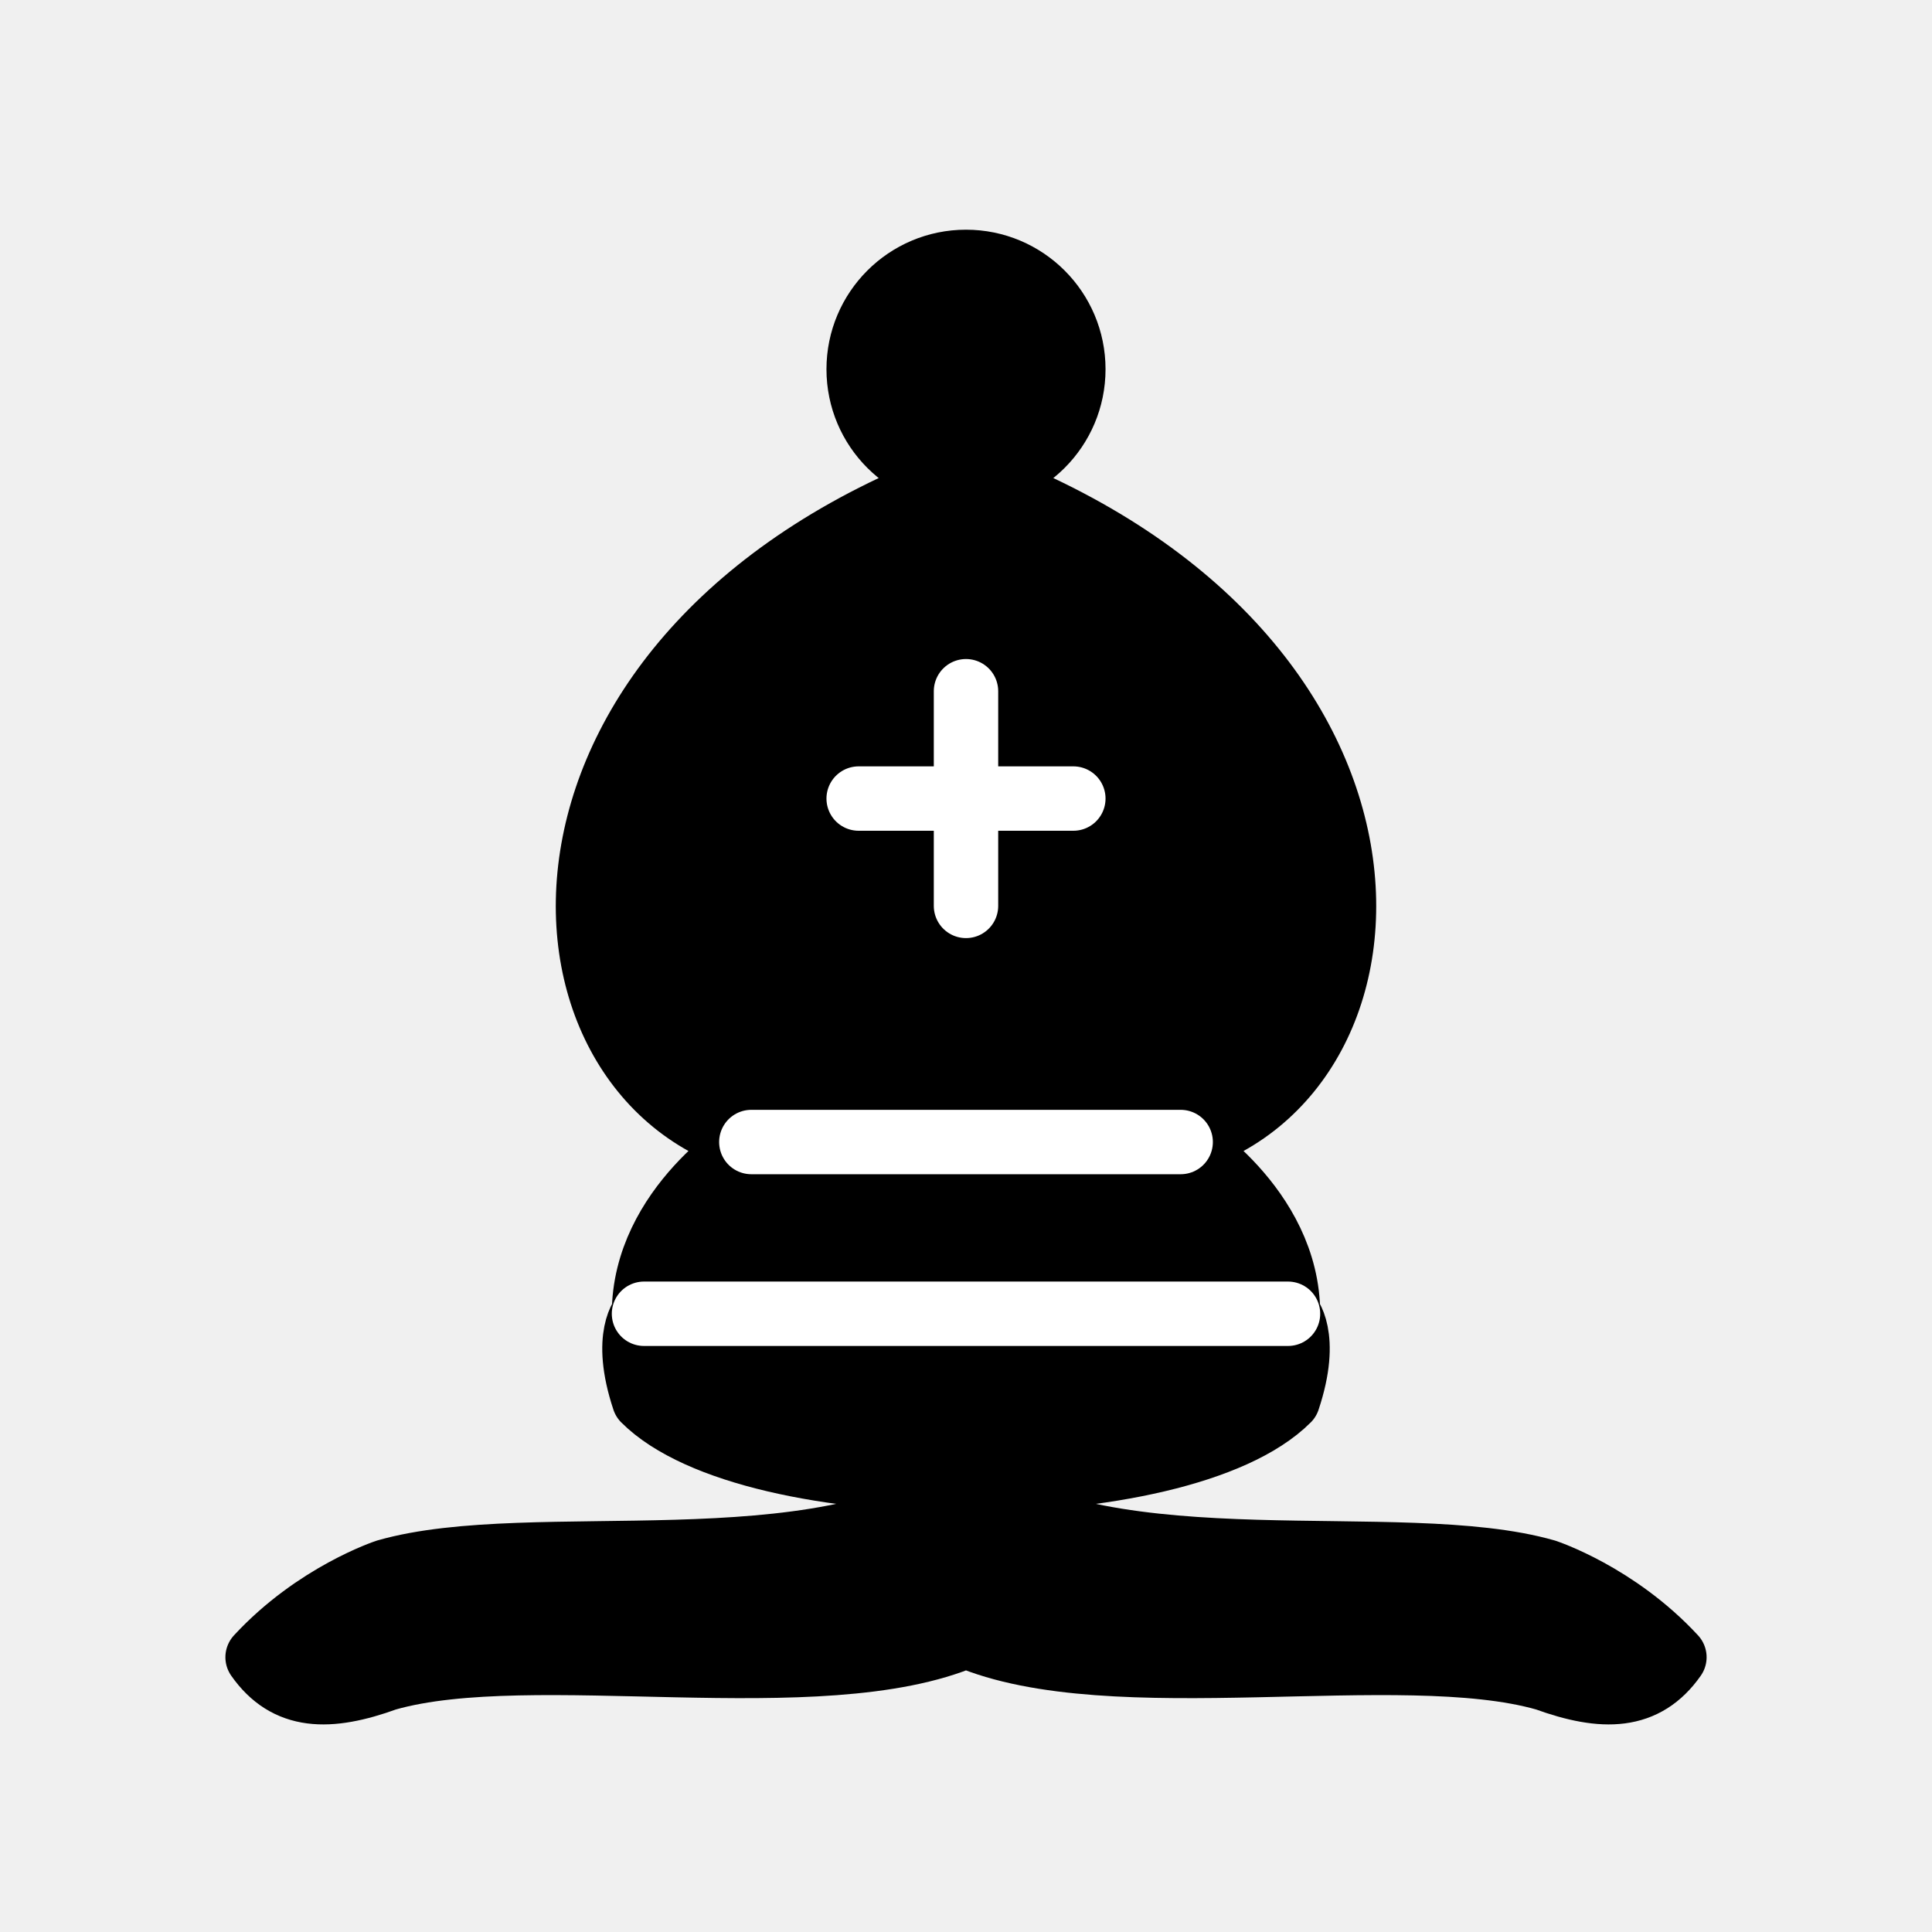
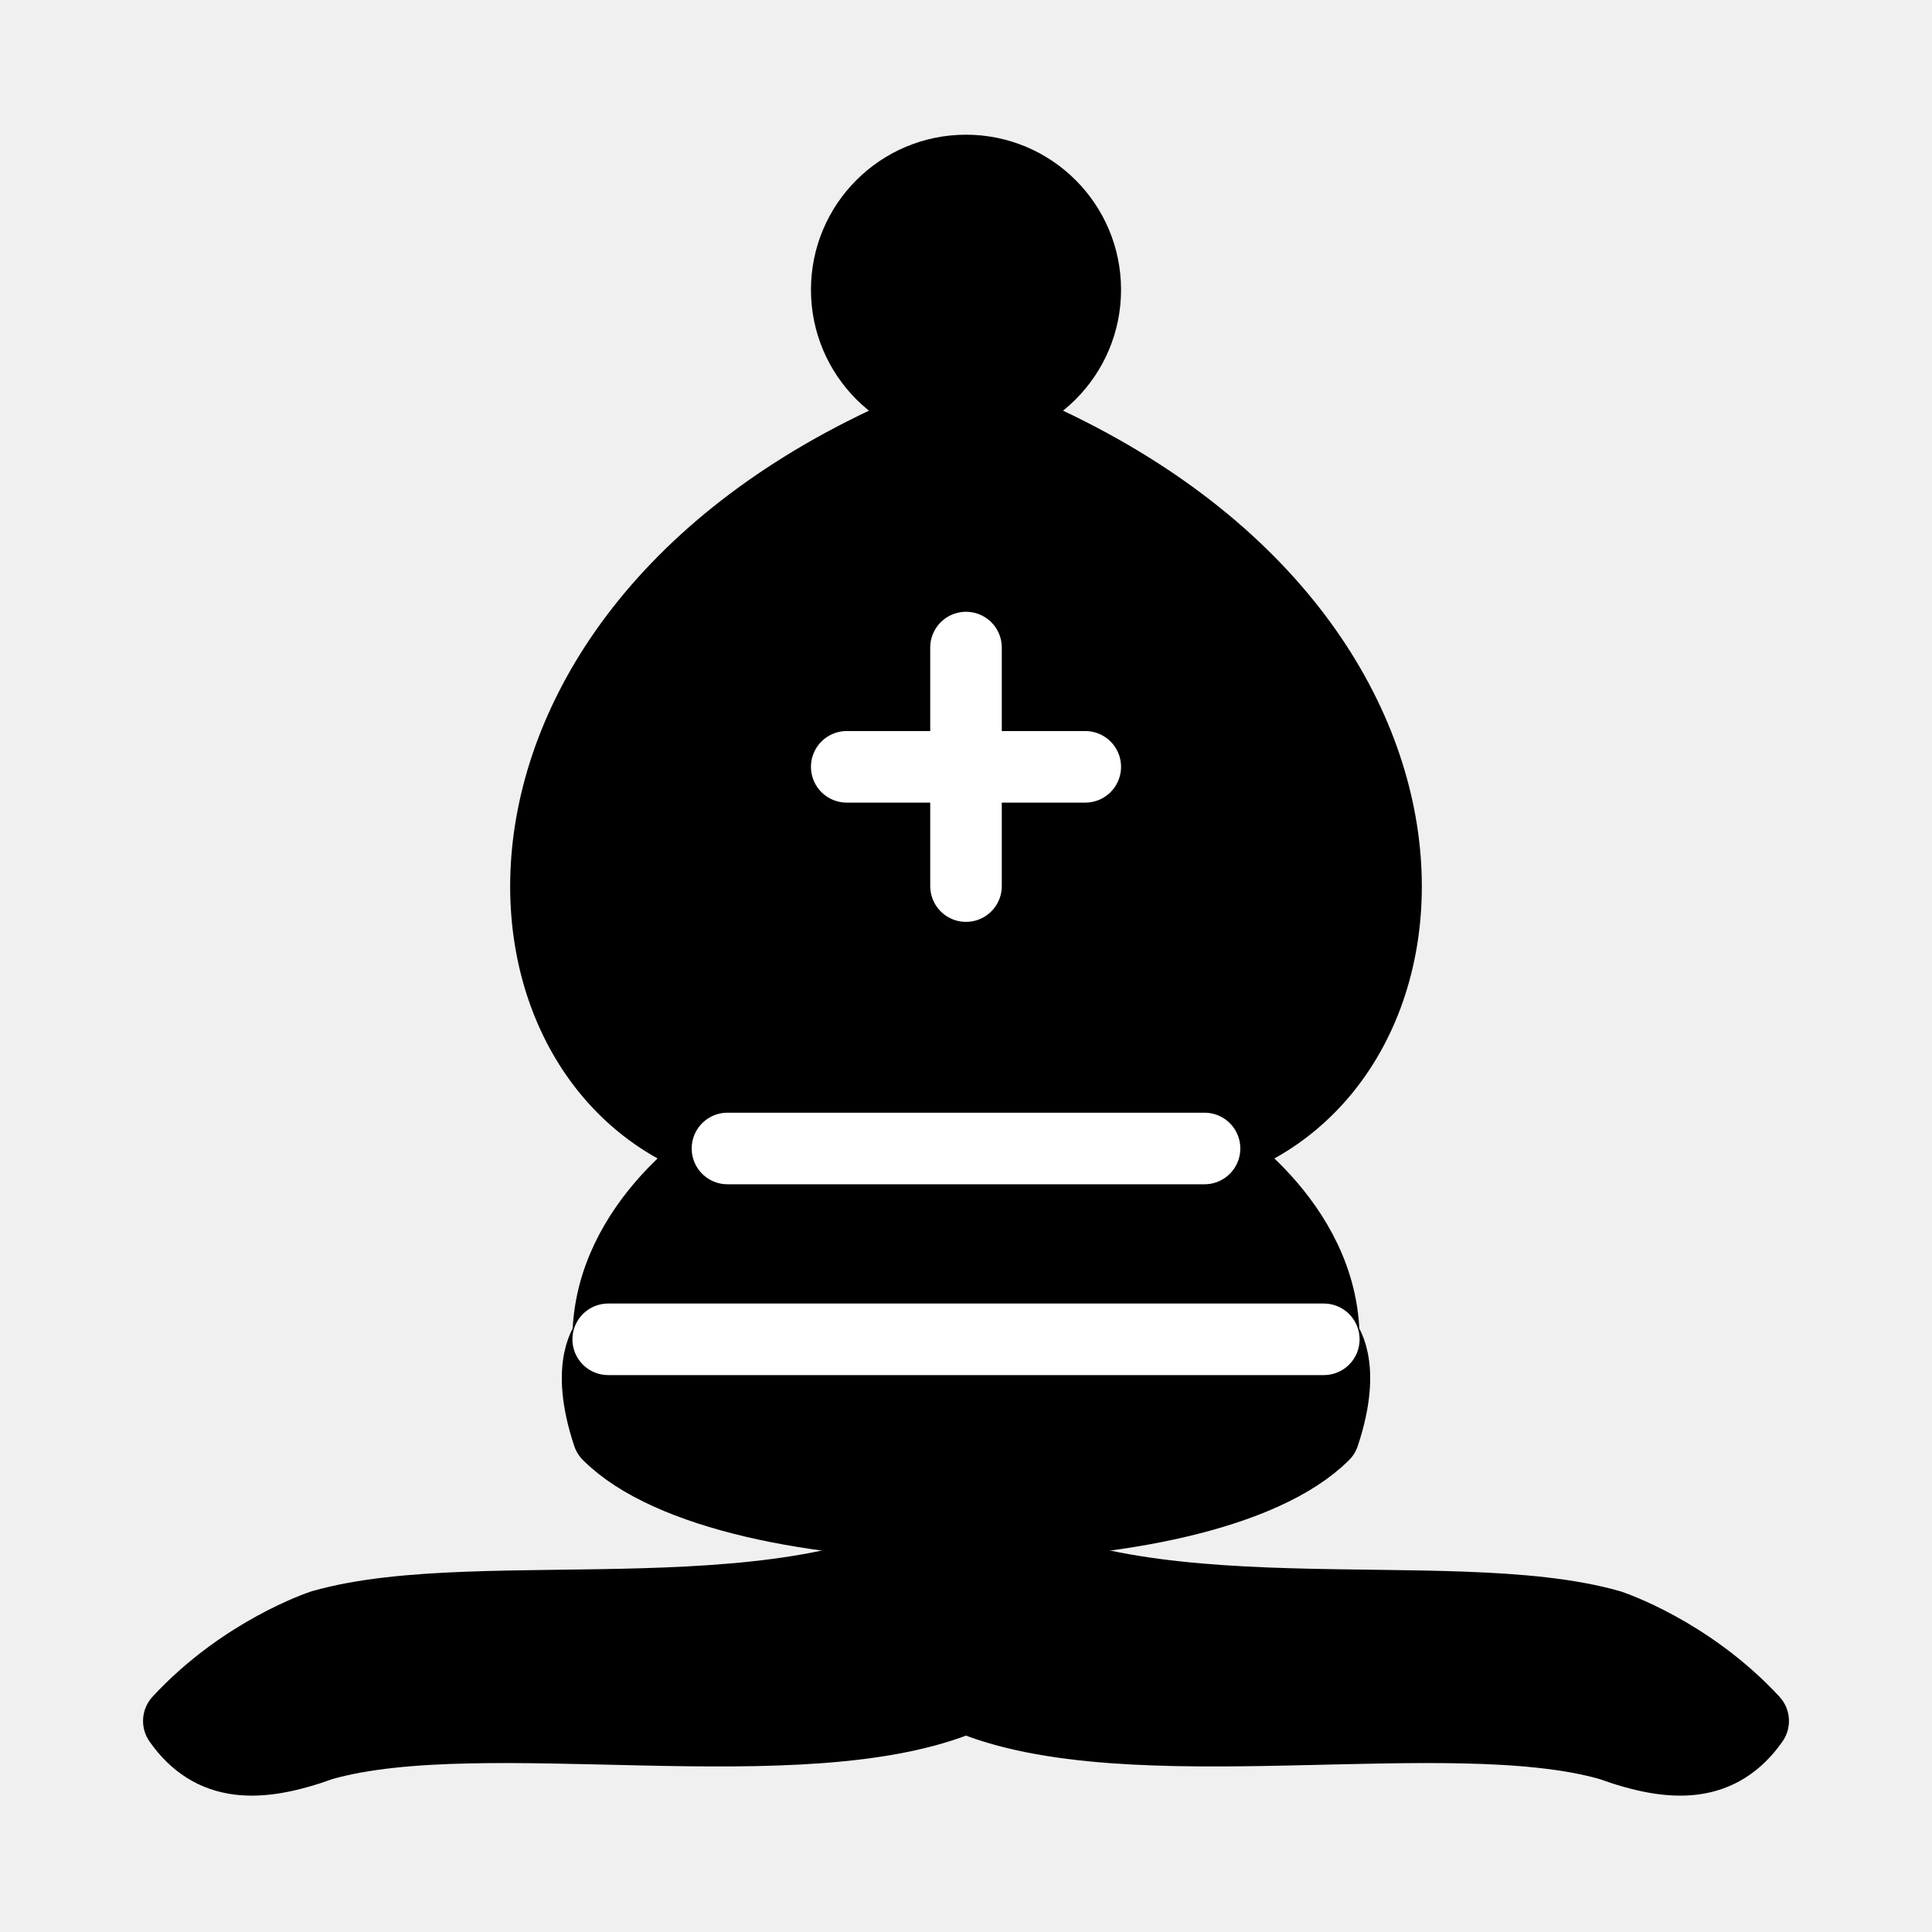
- <svg xmlns="http://www.w3.org/2000/svg" version="1.1" width="45" height="45">
-   <g style="opacity:1; fill:none; fill-rule:evenodd; fill-opacity:1; stroke:#000000; stroke-width:1.5; stroke-linecap:round; stroke-linejoin:round; stroke-miterlimit:4; stroke-dasharray:none; stroke-opacity:1;" transform="translate(0,0.6)">
-     <g style="fill:#000000; stroke:#000000; stroke-linecap:butt;">
-       <path d="M 9,36 C 12.39,35.03 19.11,36.43 22.5,34 C 25.89,36.43 32.61,35.03 36,36 C 36,36 37.65,36.54 39,38 C 38.32,38.97 37.35,38.99 36,38.5 C 32.61,37.53 25.89,38.96 22.5,37.5 C 19.11,38.96 12.39,37.53 9,38.5 C 7.65,38.99 6.68,38.97 6,38 C 7.35,36.54 9,36 9,36 z" />
-       <path d="M 15,32 C 17.5,34.5 27.5,34.5 30,32 C 30.5,30.5 30,30 30,30 C 30,27.5 27.5,26 27.5,26 C 33,24.5 33.5,14.5 22.5,10.5 C 11.5,14.5 12,24.5 17.5,26 C 17.5,26 15,27.5 15,30 C 15,30 14.5,30.5 15,32 z" />
-       <path d="M 25 8 A 2.5 2.5 0 1 1  20,8 A 2.5 2.5 0 1 1  25 8 z" />
+ <svg xmlns="http://www.w3.org/2000/svg" width="400" height="400" viewBox="0 0 105.833 105.833" version="1.1" id="svg1404" xml:space="preserve">
+   <defs id="defs1401" />
+   <g id="layer1">
+     <g style="opacity:1;fill:none;fill-opacity:1;fill-rule:evenodd;stroke:#000000;stroke-width:1.5;stroke-linecap:round;stroke-linejoin:round;stroke-miterlimit:4;stroke-dasharray:none;stroke-opacity:1" transform="matrix(2.613362,0,0,2.613362,-5.883987,-5.034571)" id="g1686">
+       <g style="fill:#000000;stroke:#000000;stroke-linecap:butt" id="g1682">
+         <path d="m 9,36 c 3.39,-0.97 10.11,0.43 13.5,-2 3.39,2.43 10.11,1.03 13.5,2 0,0 1.65,0.54 3,2 -0.68,0.97 -1.65,0.99 -3,0.5 -3.39,-0.97 -10.11,0.46 -13.5,-1 C 19.11,38.96 12.39,37.53 9,38.5 7.65,38.99 6.68,38.97 6,38 7.35,36.54 9,36 9,36 Z" id="path1676" />
+         <path d="m 15,32 c 2.5,2.5 12.5,2.5 15,0 0.5,-1.5 0,-2 0,-2 0,-2.5 -2.5,-4 -2.5,-4 5.5,-1.5 6,-11.5 -5,-15.5 -11,4 -10.5,14 -5,15.5 0,0 -2.5,1.5 -2.5,4 0,0 -0.5,0.5 0,2 z" id="path1678" />
+         <path d="m 25,8 a 2.5,2.5 0 1 1 -5,0 2.5,2.5 0 1 1 5,0 z" id="path1680" />
+       </g>
+       <path d="m 17.5,26 h 10 M 15,30 H 30 M 22.5,15.5 v 5 M 20,18 h 5" style="fill:none;stroke:#ffffff;stroke-linejoin:miter" id="path1684" />
    </g>
-     <path d="M 17.5,26 L 27.5,26 M 15,30 L 30,30 M 22.5,15.5 L 22.5,20.5 M 20,18 L 25,18" style="fill:none; stroke:#ffffff; stroke-linejoin:miter;" />
  </g>
</svg>
